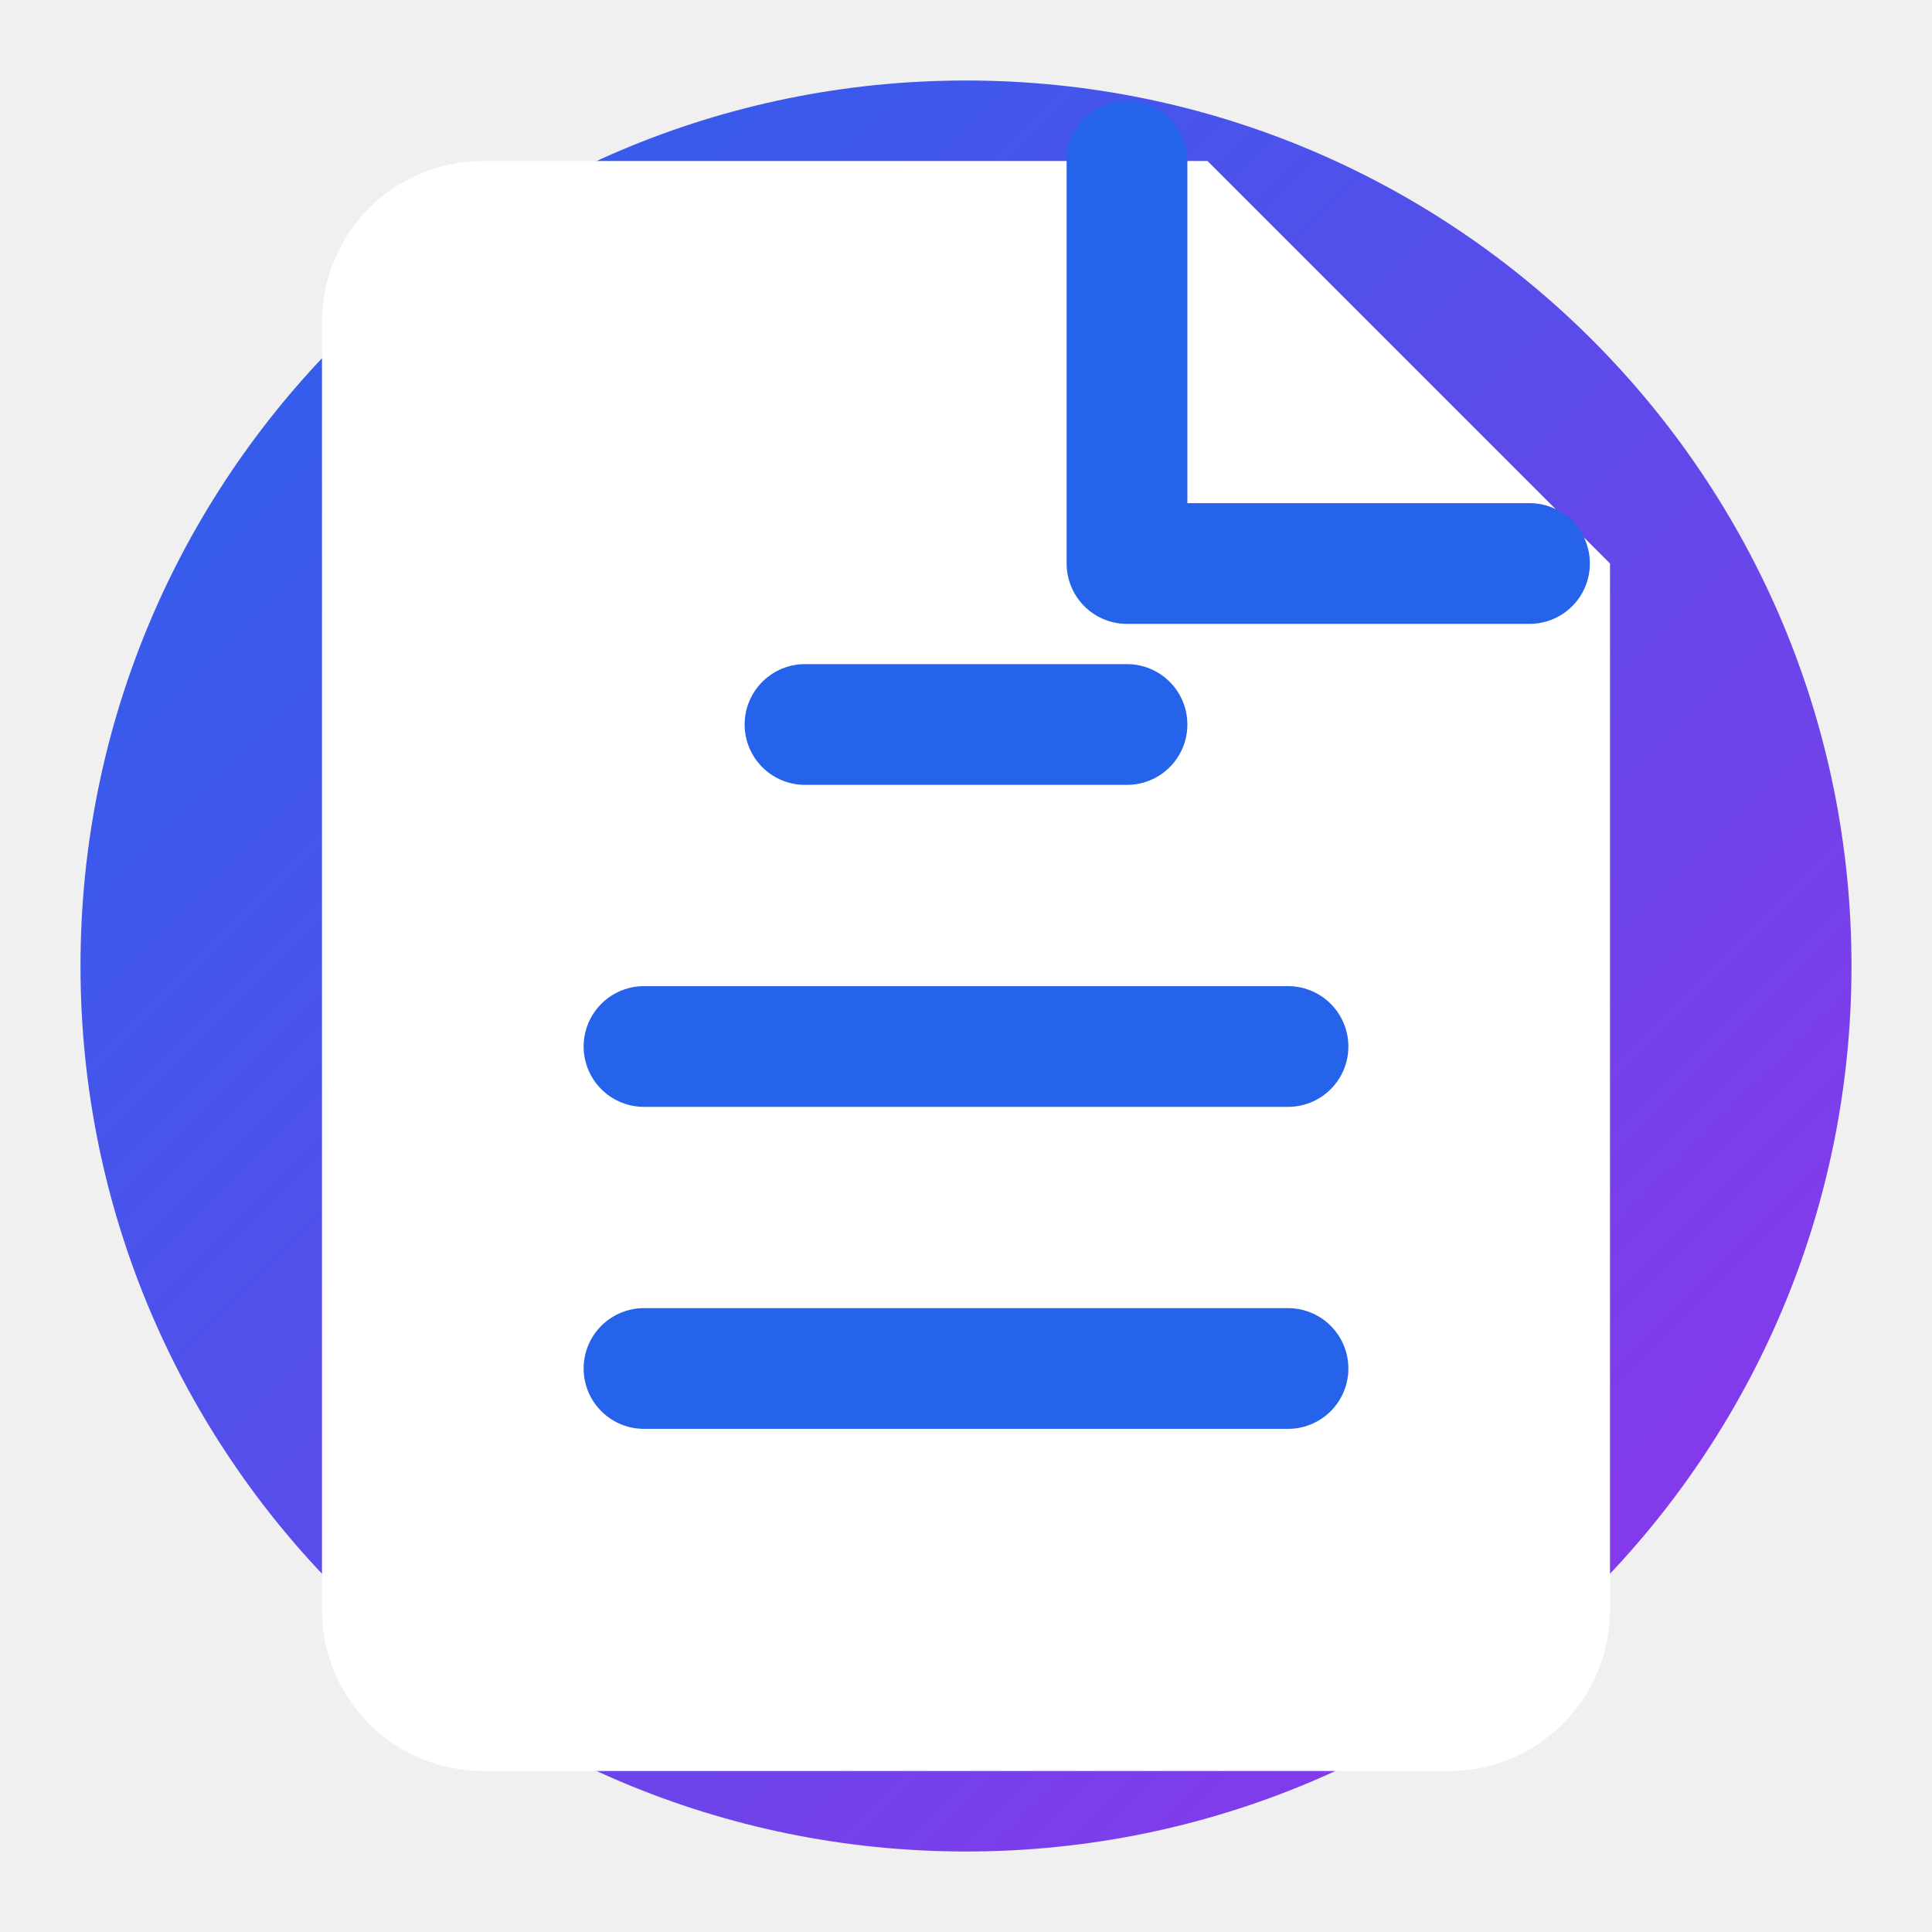
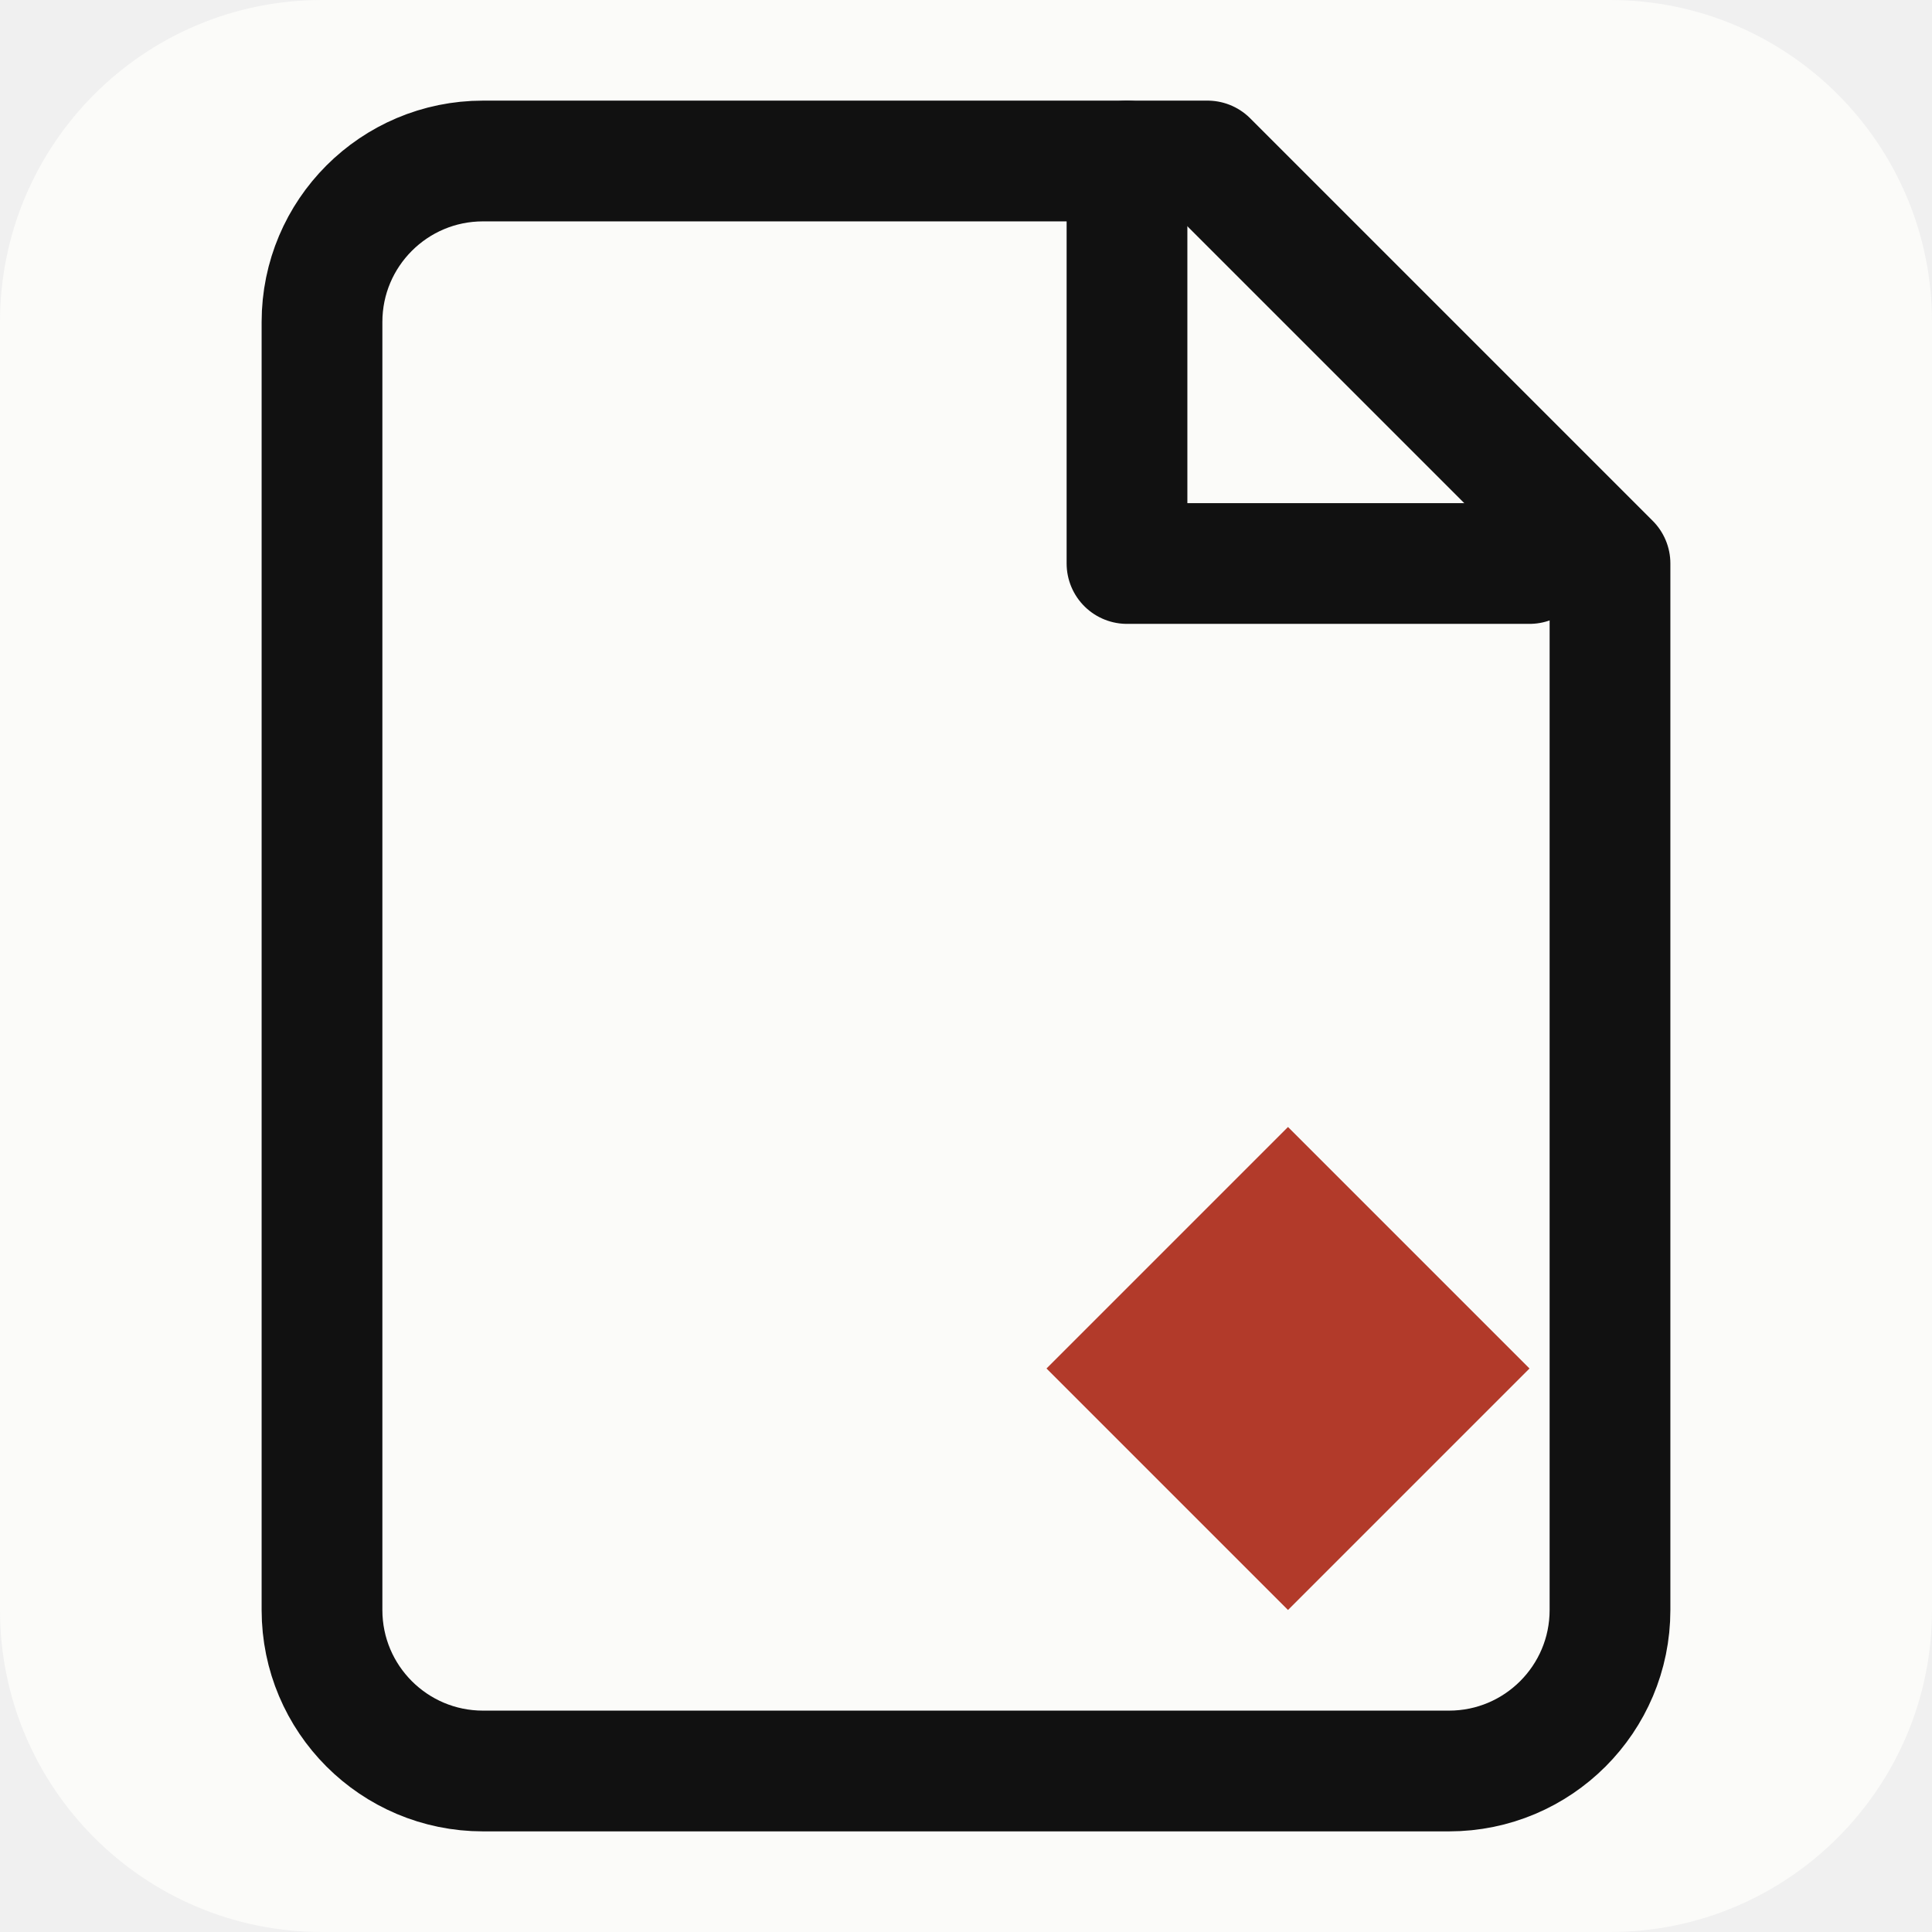
<svg xmlns="http://www.w3.org/2000/svg" width="32" height="32" viewBox="0 0 24 24" fill="none">
-   <defs>
-     <linearGradient id="grad1" x1="0%" y1="0%" x2="100%" y2="100%">
-       <stop offset="0%" style="stop-color:#2563eb;stop-opacity:1" />
-       <stop offset="100%" style="stop-color:#9333ea;stop-opacity:1" />
-     </linearGradient>
-   </defs>
-   <circle cx="12" cy="12" r="11" fill="url(#grad1)" stroke="none" />
-   <path d="M15 2H6a2 2 0 0 0-2 2v16a2 2 0 0 0 2 2h12a2 2 0 0 0 2-2V7l-5-5z" fill="white" stroke="none" />
-   <path d="M14 2v5h5" fill="none" stroke="#2563eb" stroke-width="1.5" stroke-linecap="round" stroke-linejoin="round" />
-   <path d="M10 9h4" fill="none" stroke="#2563eb" stroke-width="1.5" stroke-linecap="round" stroke-linejoin="round" />
-   <path d="M8 13h8" fill="none" stroke="#2563eb" stroke-width="1.5" stroke-linecap="round" stroke-linejoin="round" />
-   <path d="M8 17h8" fill="none" stroke="#2563eb" stroke-width="1.5" stroke-linecap="round" stroke-linejoin="round" />
+   <rect width="24" height="24" rx="4" fill="#FBFBF9" />
+   <path d="M15 2 H6 a2 2 0 0 0-2 2 v16 a2 2 0 0 0 2 2 h12 a2 2 0 0 0 2-2 V7 l-5-5 z" fill="#FBFBF9" stroke="#111" stroke-width="1.5" stroke-linejoin="round" />
+   <path d="M14 2 v5 h5" fill="none" stroke="#111" stroke-width="1.5" stroke-linecap="round" stroke-linejoin="round" />
+   <path d="M16 14 L19 17 L16 20 L13 17 z" fill="#B23A2A" />
</svg>
